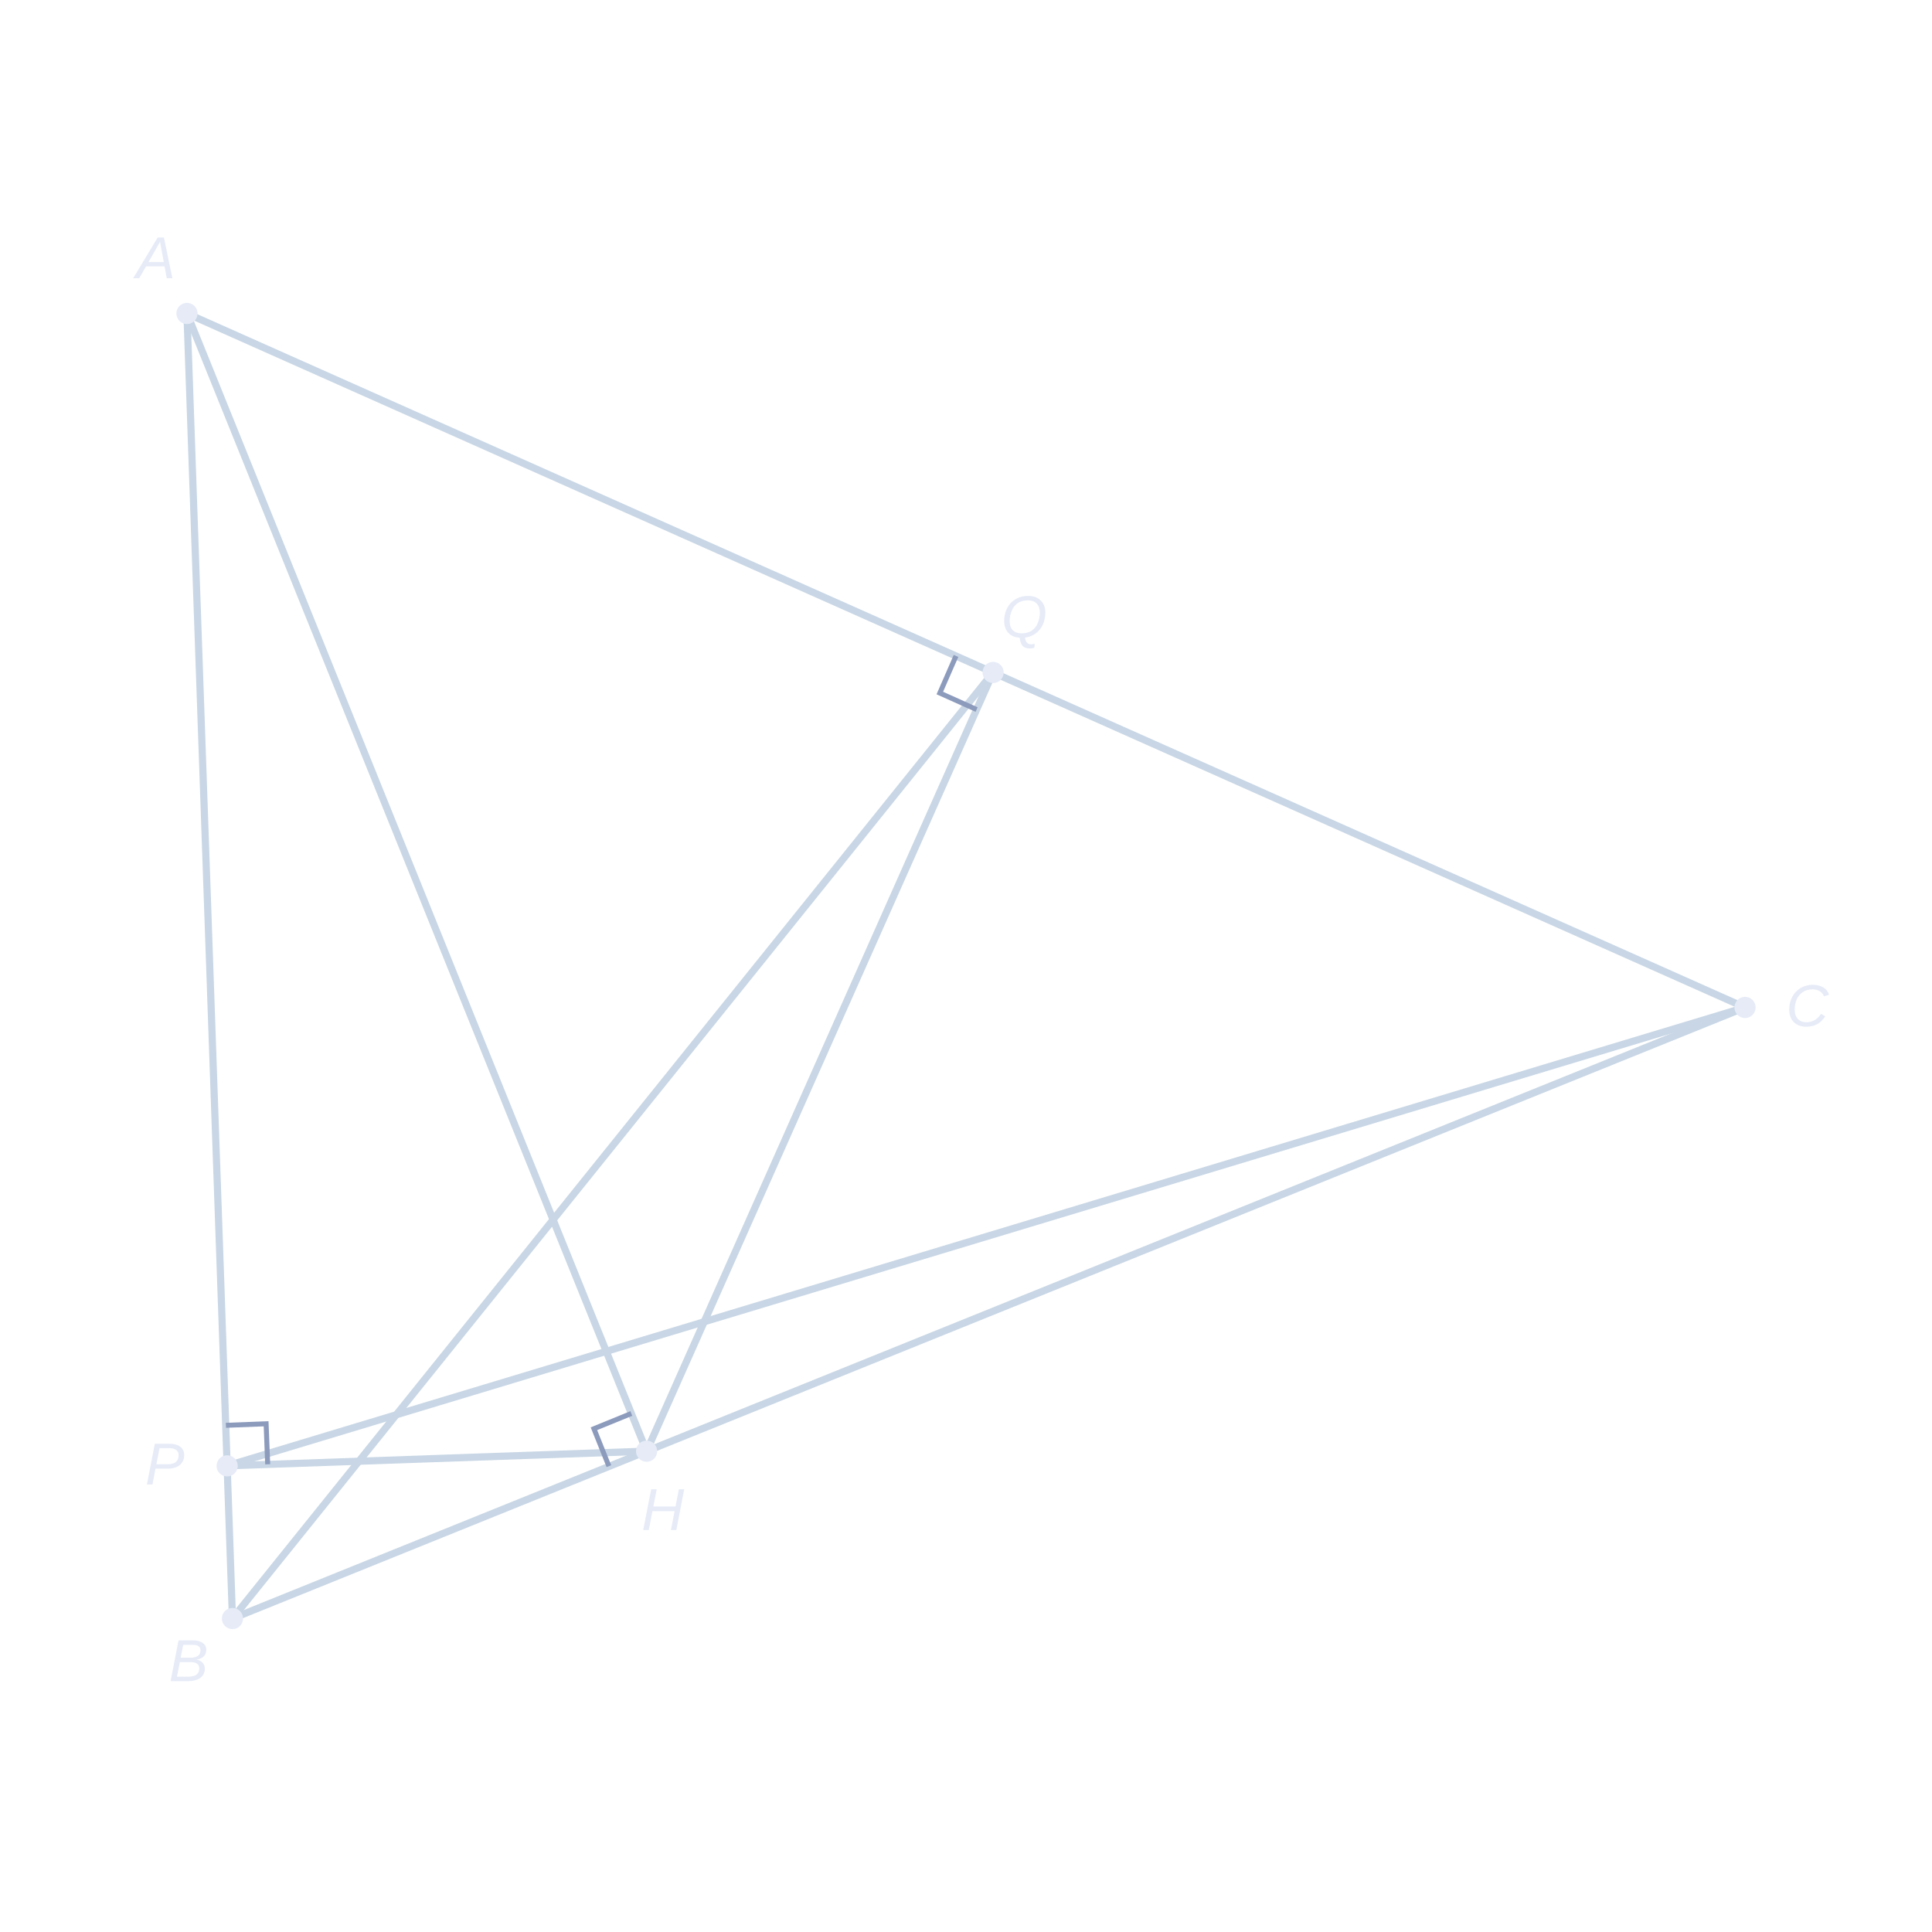
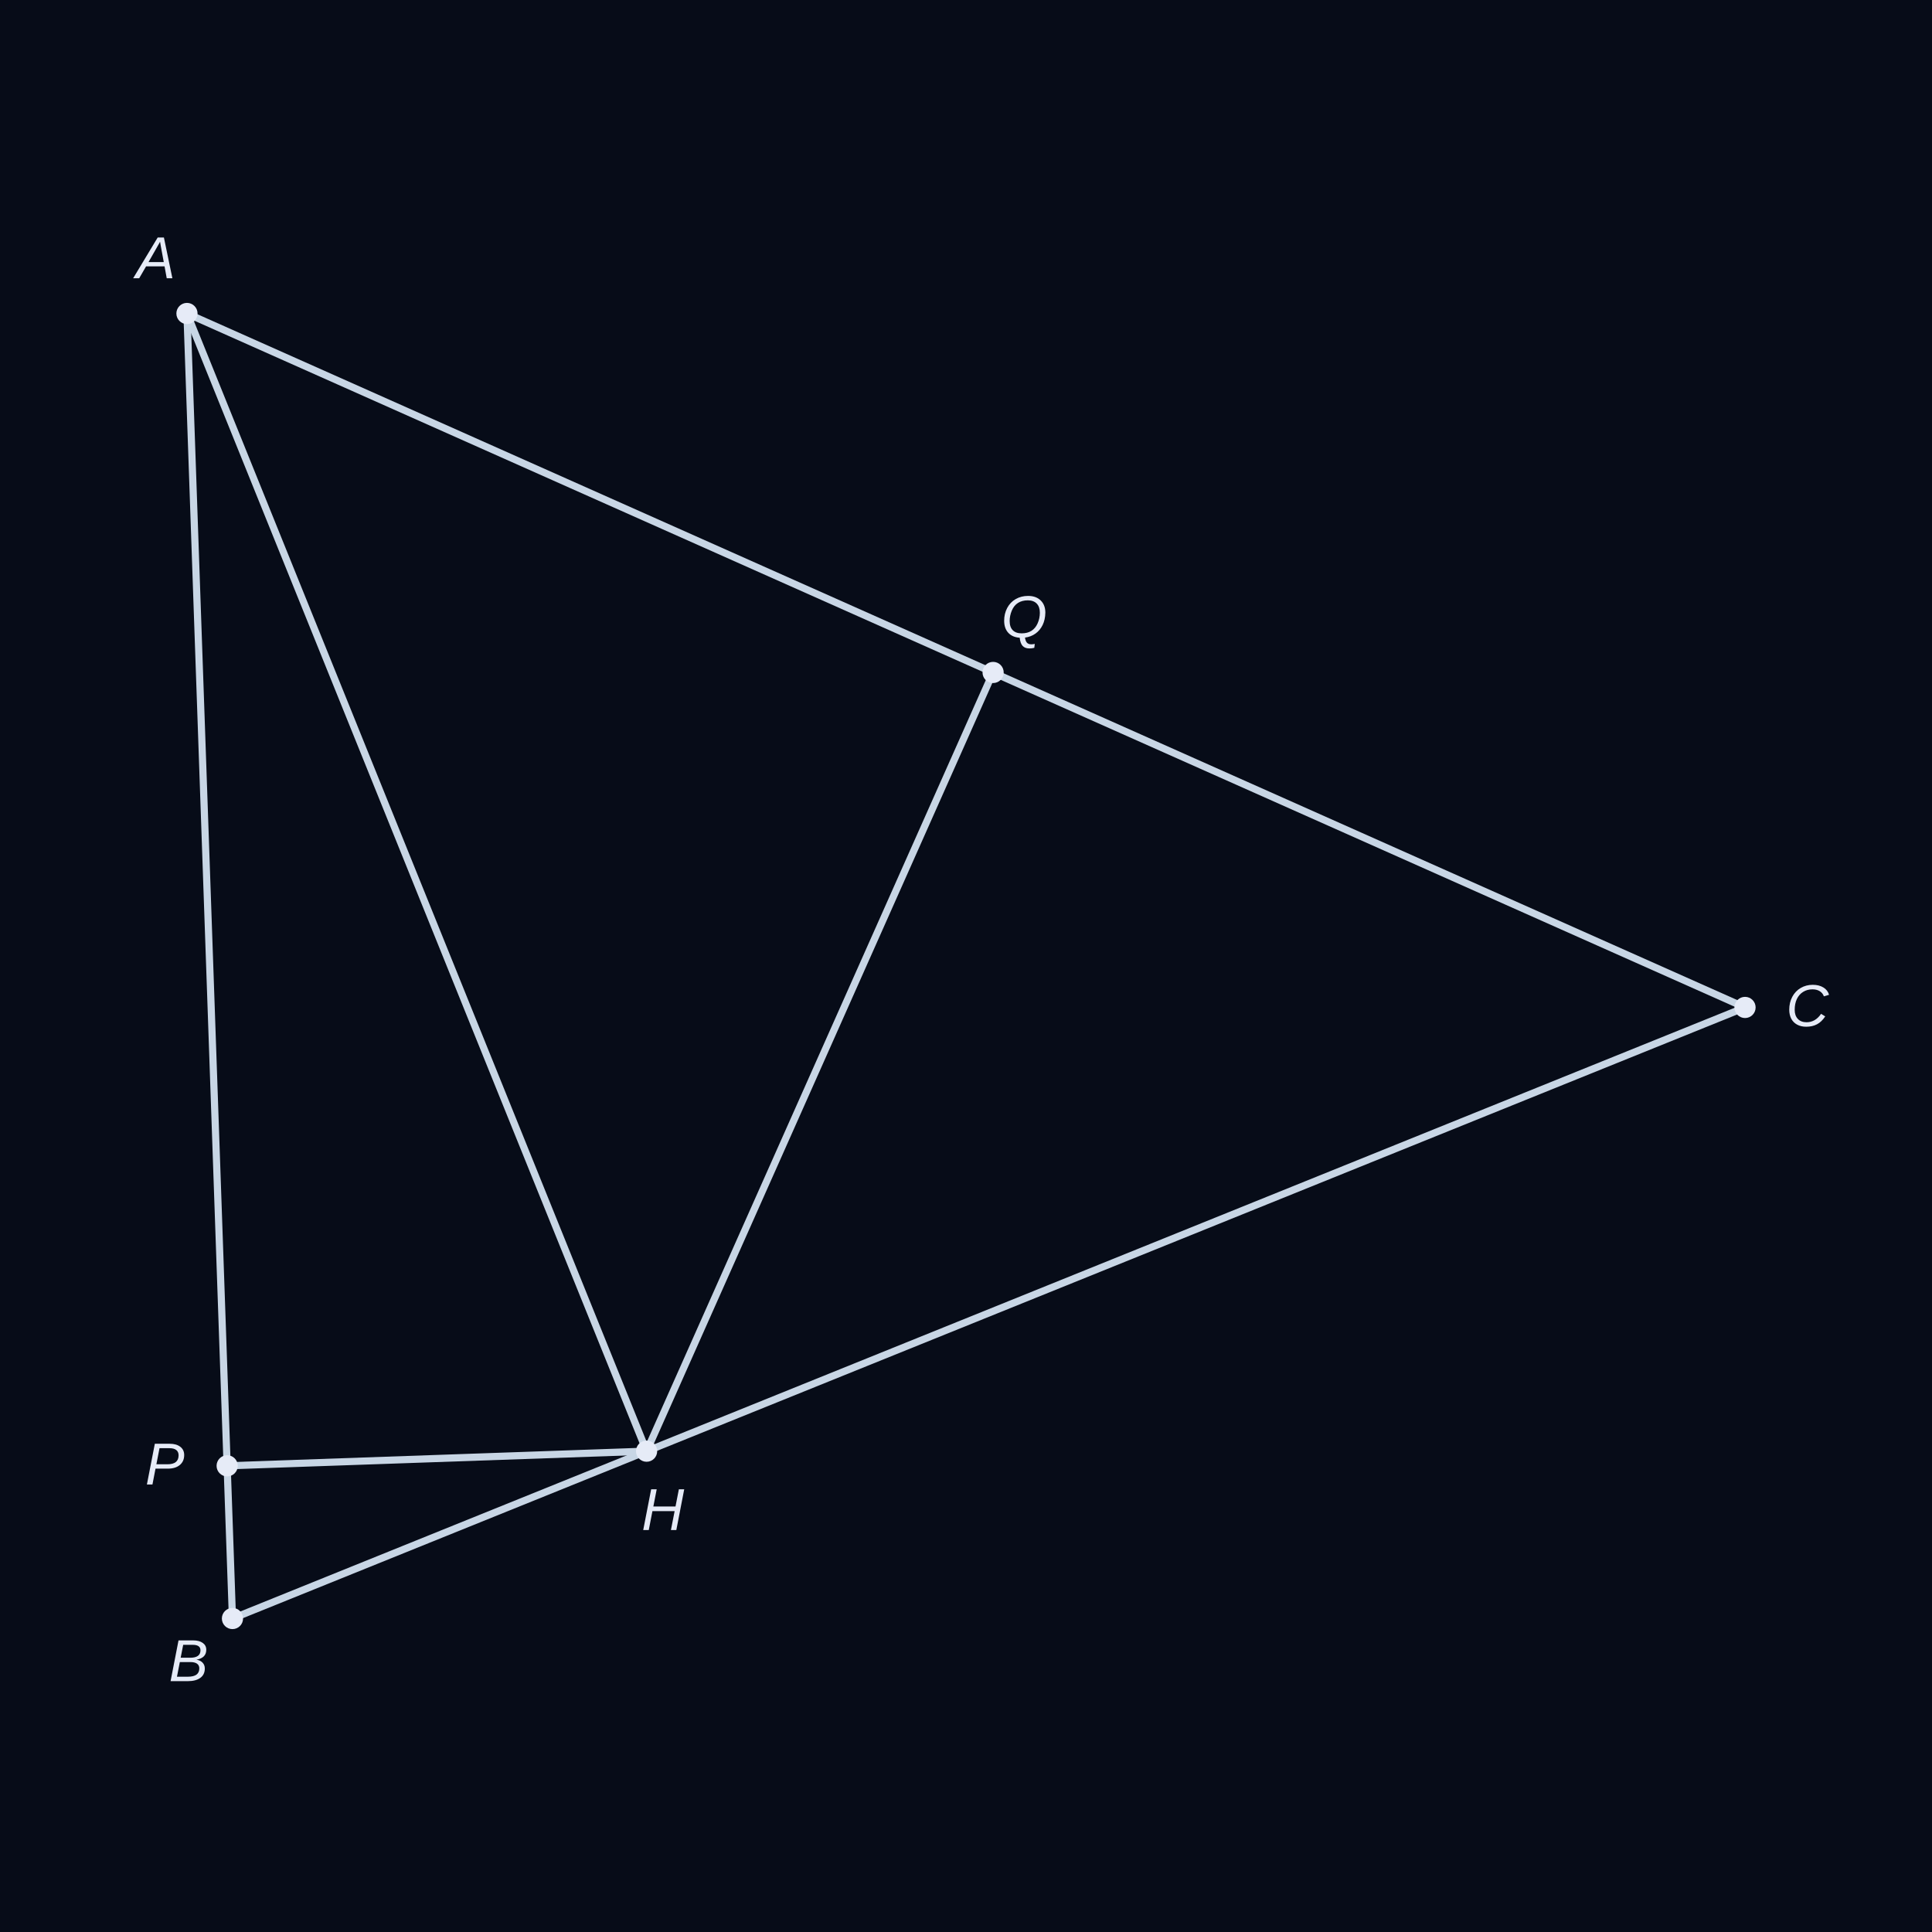
<svg xmlns="http://www.w3.org/2000/svg" width="620" height="620" viewBox="0 0 620 620">
  <style>text{font-family:system-ui,-apple-system,"Segoe UI",Arial,sans-serif}</style>
+   <rect width="620" height="620" fill="#070C18" />
  <polygon points="60.0,100.6 74.6,519.4 560.0,323.3" fill="none" stroke="#C8D6E5" stroke-width="2.3" stroke-linejoin="round" />
  <line x1="60.0" y1="100.6" x2="207.5" y2="465.7" stroke="#C8D6E5" stroke-width="2.3" stroke-linecap="round" />
  <line x1="207.5" y1="465.7" x2="72.9" y2="470.4" stroke="#C8D6E5" stroke-width="2.3" stroke-linecap="round" />
  <line x1="207.5" y1="465.7" x2="318.7" y2="215.8" stroke="#C8D6E5" stroke-width="2.3" stroke-linecap="round" />
-   <line x1="74.6" y1="519.4" x2="318.7" y2="215.8" stroke="#C8D6E5" stroke-width="2.3" stroke-linecap="round" />
-   <line x1="560.0" y1="323.3" x2="72.9" y2="470.4" stroke="#C8D6E5" stroke-width="2.3" stroke-linecap="round" />
-   <polyline points="72.5,457.4 85.4,456.9 85.9,469.9" fill="none" stroke="#8C9ABC" stroke-width="1.6" />
-   <polyline points="306.8,210.5 301.6,222.4 313.4,227.7" fill="none" stroke="#8C9ABC" stroke-width="1.6" />
-   <polyline points="202.6,453.6 190.6,458.5 195.4,470.5" fill="none" stroke="#8C9ABC" stroke-width="1.6" />
  <circle cx="60.0" cy="100.6" r="3.4" fill="#E6EBF7" />
  <text x="50.0" y="89.3" fill="#E6EBF7" font-size="19" font-style="italic" text-anchor="middle">A</text>
  <circle cx="74.6" cy="519.4" r="3.4" fill="#E6EBF7" />
  <text x="60.5" y="539.5" fill="#E6EBF7" font-size="19" font-style="italic" text-anchor="middle">B</text>
  <circle cx="560.0" cy="323.3" r="3.4" fill="#E6EBF7" />
  <text x="580.0" y="329.3" fill="#E6EBF7" font-size="19" font-style="italic" text-anchor="middle">C</text>
  <circle cx="207.5" cy="465.7" r="3.4" fill="#E6EBF7" />
  <text x="212.7" y="491.0" fill="#E6EBF7" font-size="19" font-style="italic" text-anchor="middle">H</text>
  <circle cx="72.9" cy="470.4" r="3.4" fill="#E6EBF7" />
  <text x="52.9" y="476.4" fill="#E6EBF7" font-size="19" font-style="italic" text-anchor="middle">P</text>
  <circle cx="318.7" cy="215.8" r="3.4" fill="#E6EBF7" />
  <text x="328.7" y="204.5" fill="#E6EBF7" font-size="19" font-style="italic" text-anchor="middle">Q</text>
</svg>
